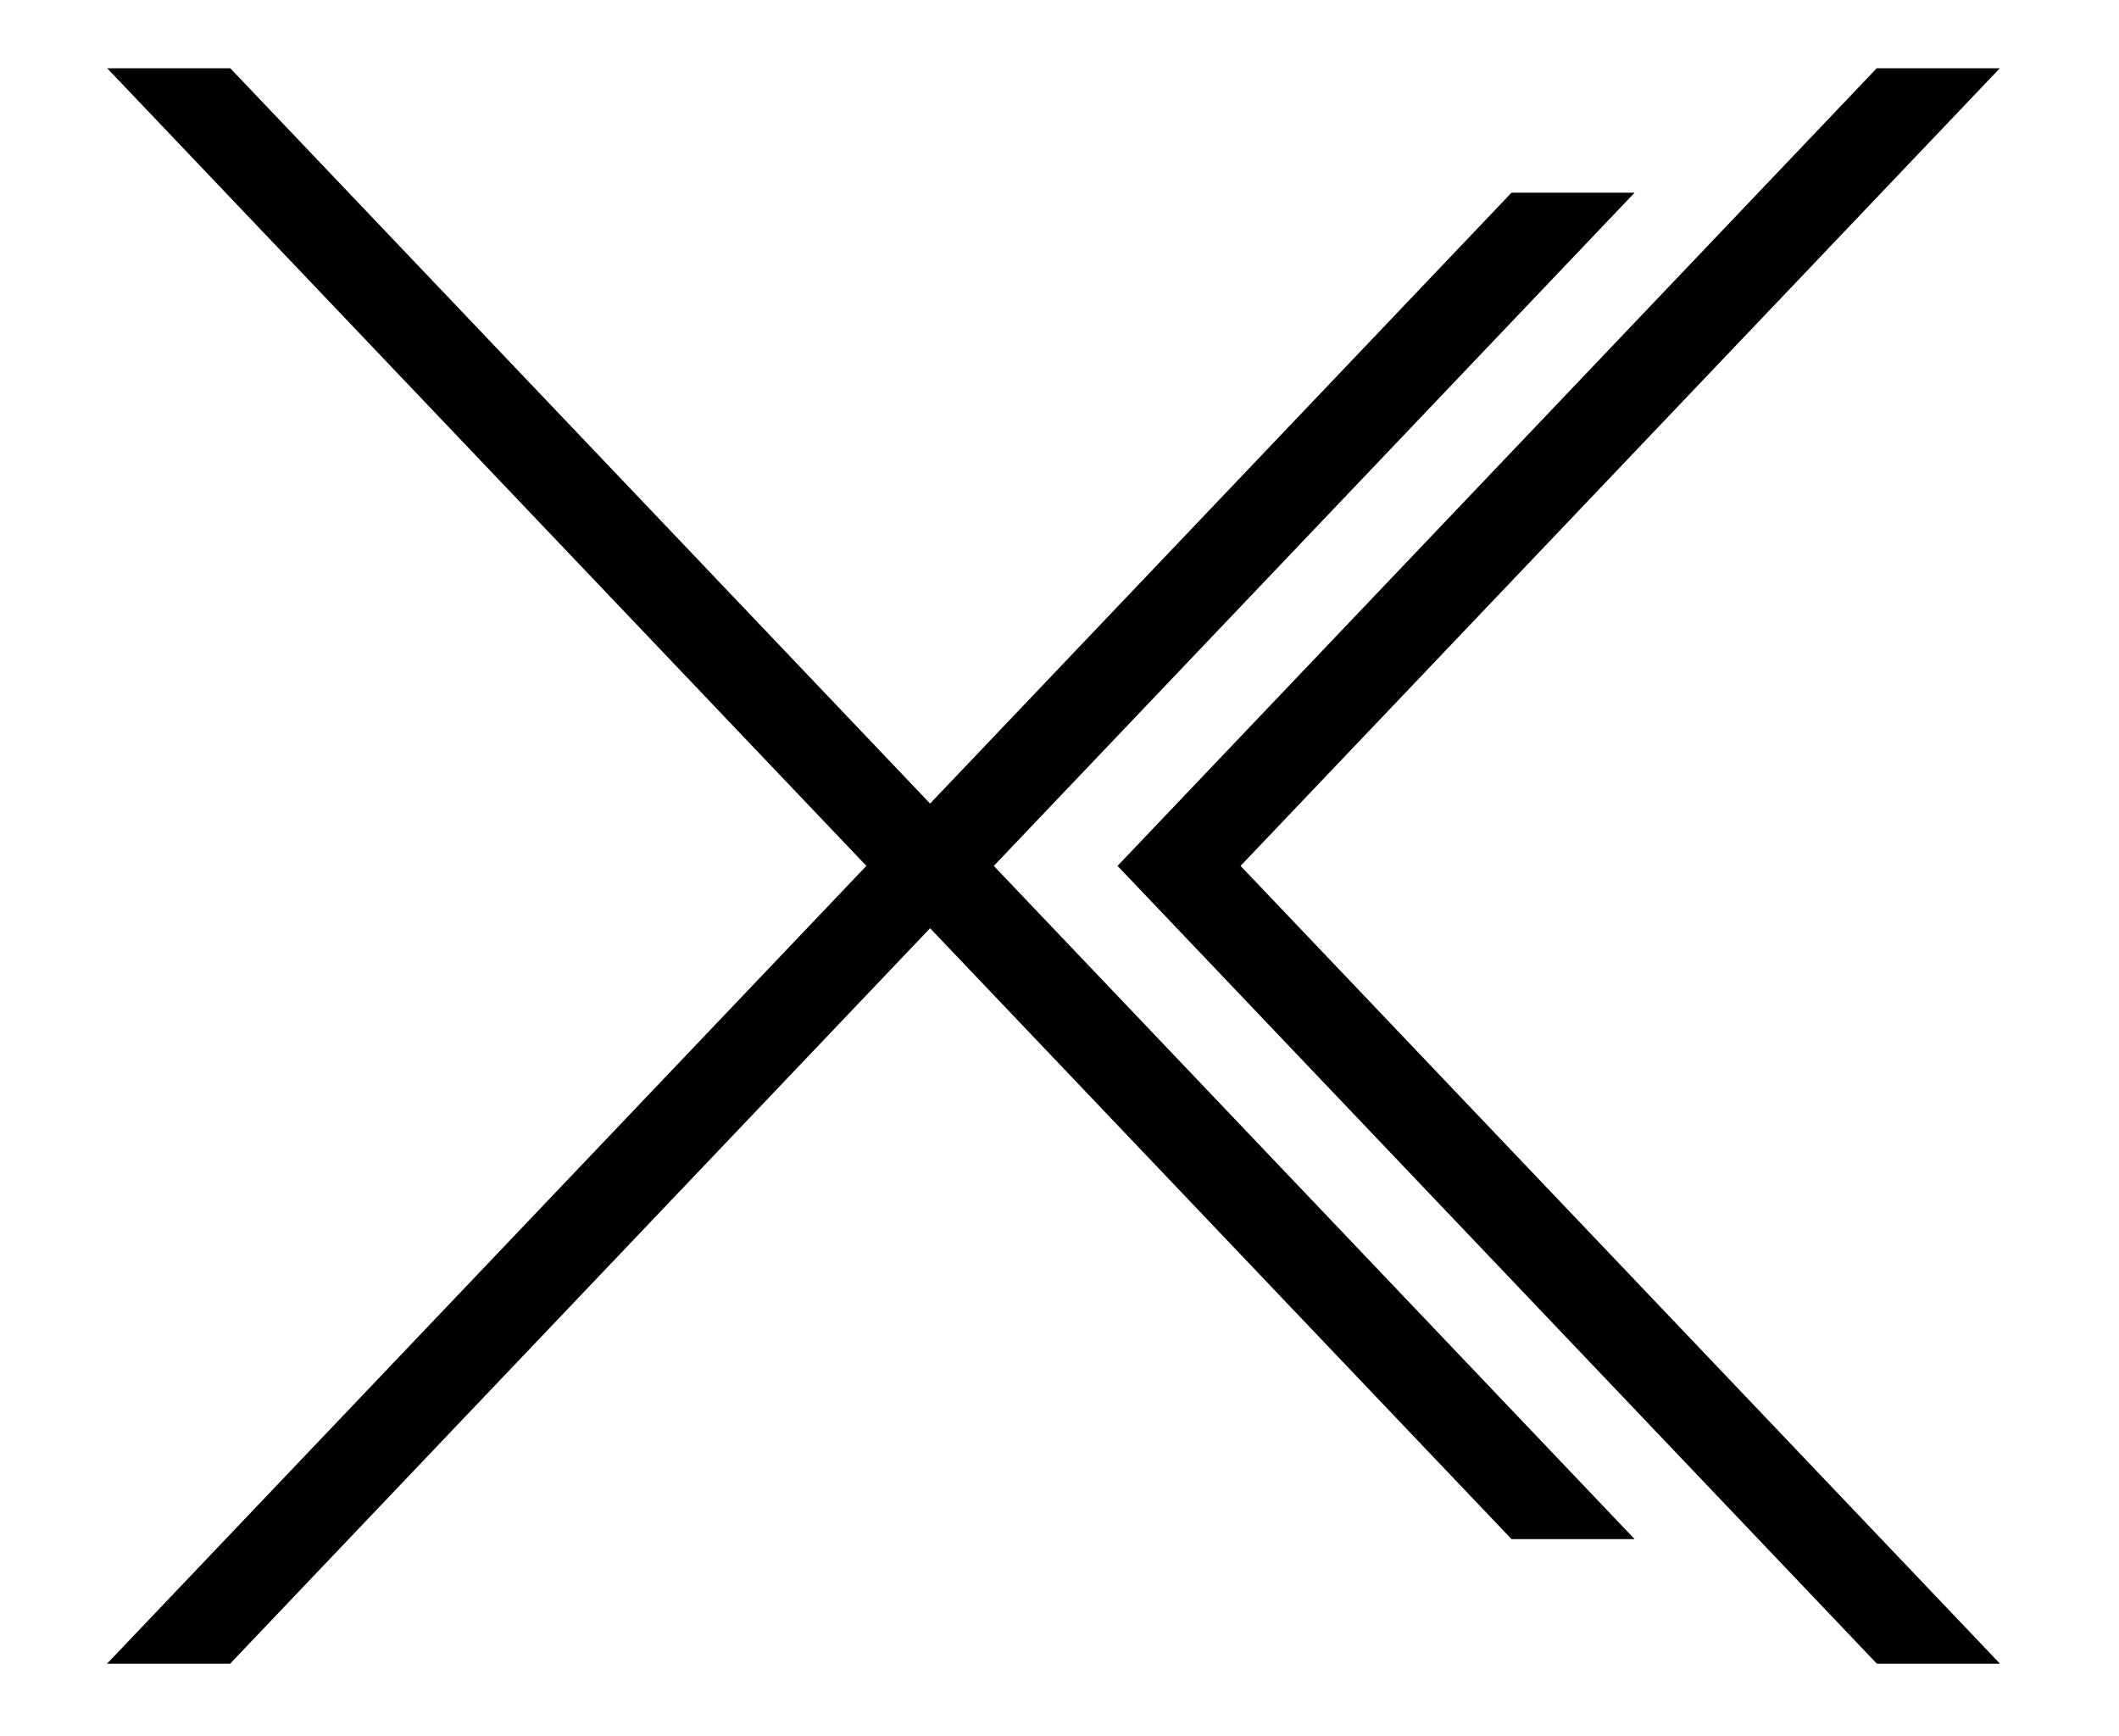
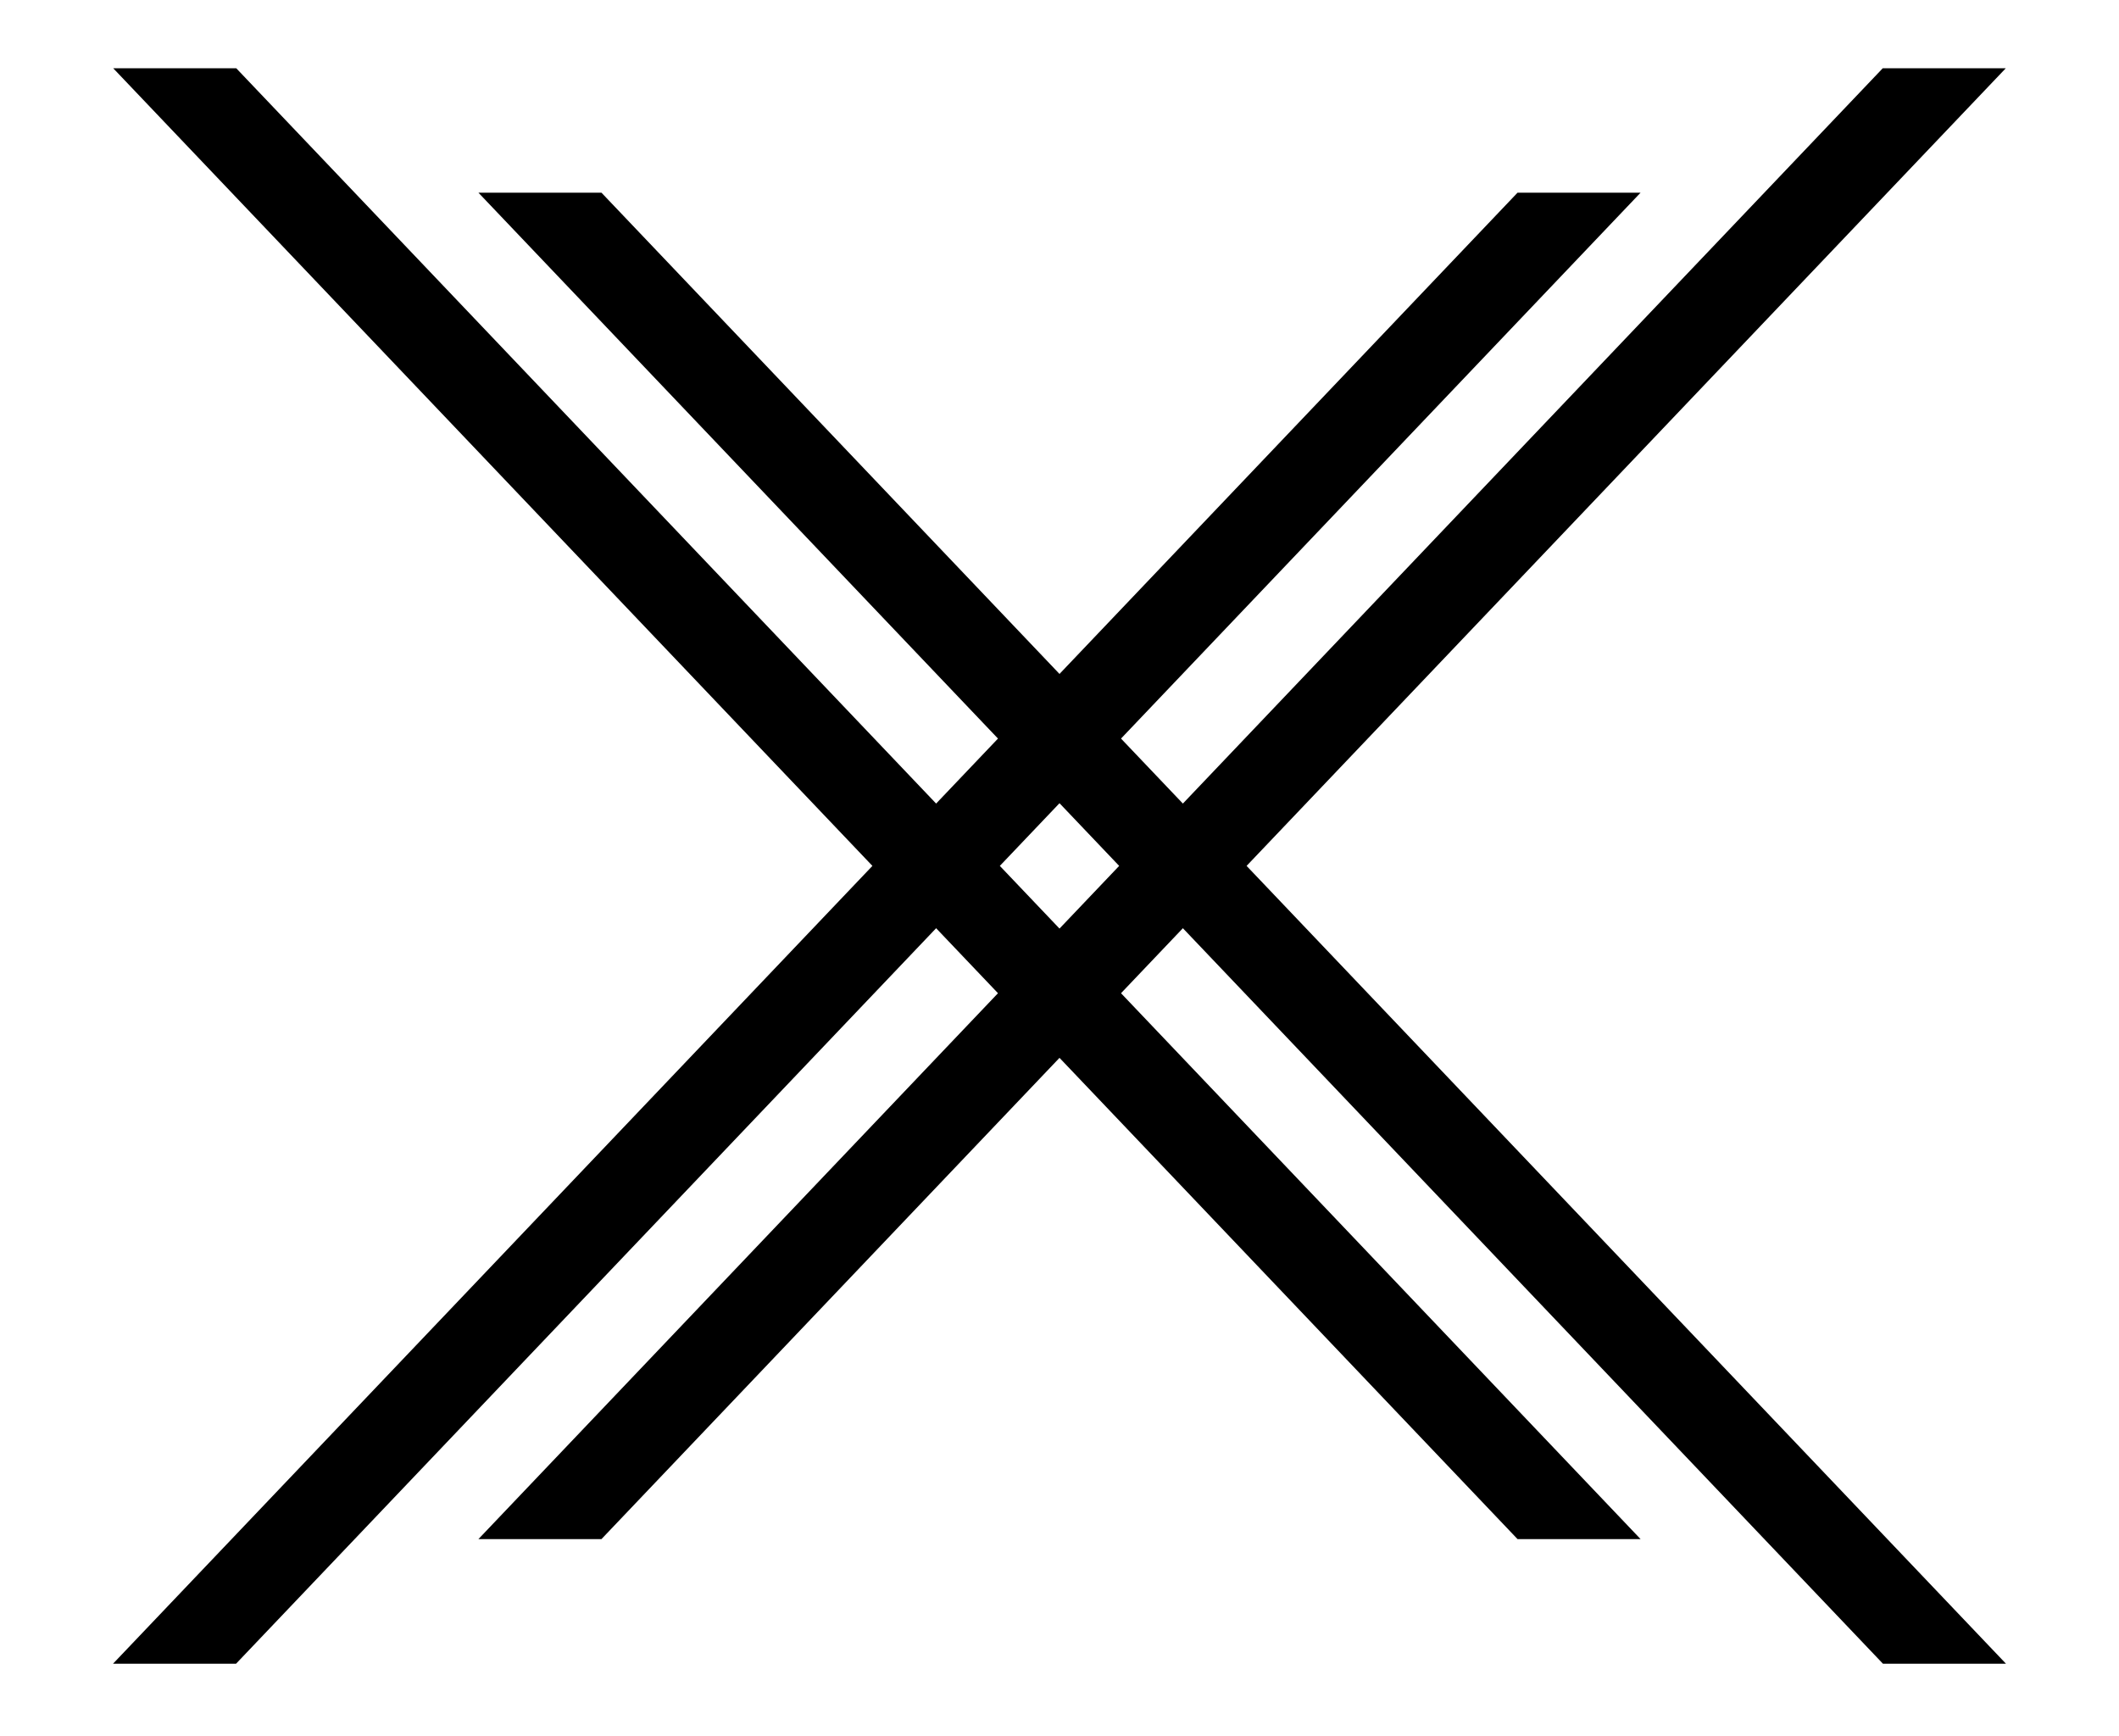
<svg xmlns="http://www.w3.org/2000/svg" version="1.0" id="图层_1" x="0px" y="0px" viewBox="0 0 309.15 253.15" style="enable-background:new 0 0 309.15 253.15;" xml:space="preserve">
-   <g id="图层_3">
-     <polygon points="291.79,242.71 180.99,126.32 291.76,9.96 273.8,9.96 163.04,126.32 273.83,242.71  " />
-   </g>
-   <g id="图层_2_1_">
-     <polygon points="238.48,224.53 144.99,126.32 238.48,28.11 220.52,28.11 127.04,126.32 220.52,224.53  " />
-   </g>
-   <g id="图层_3_1_">
-     <polygon points="33.57,242.71 144.35,126.32 33.6,9.96 15.64,9.96 126.4,126.32 15.61,242.71  " />
+   <g>
+     <g id="图层_3">
+       <polygon points="292.66,242.71 181.87,126.32 292.63,9.96 274.68,9.96 163.92,126.32 274.71,242.71   " />
+     </g>
+     <g id="图层_2_1_">
+       <polygon points="239.35,224.53 145.87,126.32 239.35,28.11 221.4,28.11 127.92,126.32 221.4,224.53   " />
+     </g>
+     <g id="图层_3_1_">
+       <polygon points="34.44,242.71 145.23,126.32 34.47,9.96 16.52,9.96 127.28,126.32 16.49,242.71   " />
+     </g>
+     <g id="图层_2_2_">
+       <polygon points="87.75,224.53 181.23,126.32 87.75,28.11 69.8,28.11 163.28,126.32 69.8,224.53   " />
+     </g>
  </g>
</svg>
